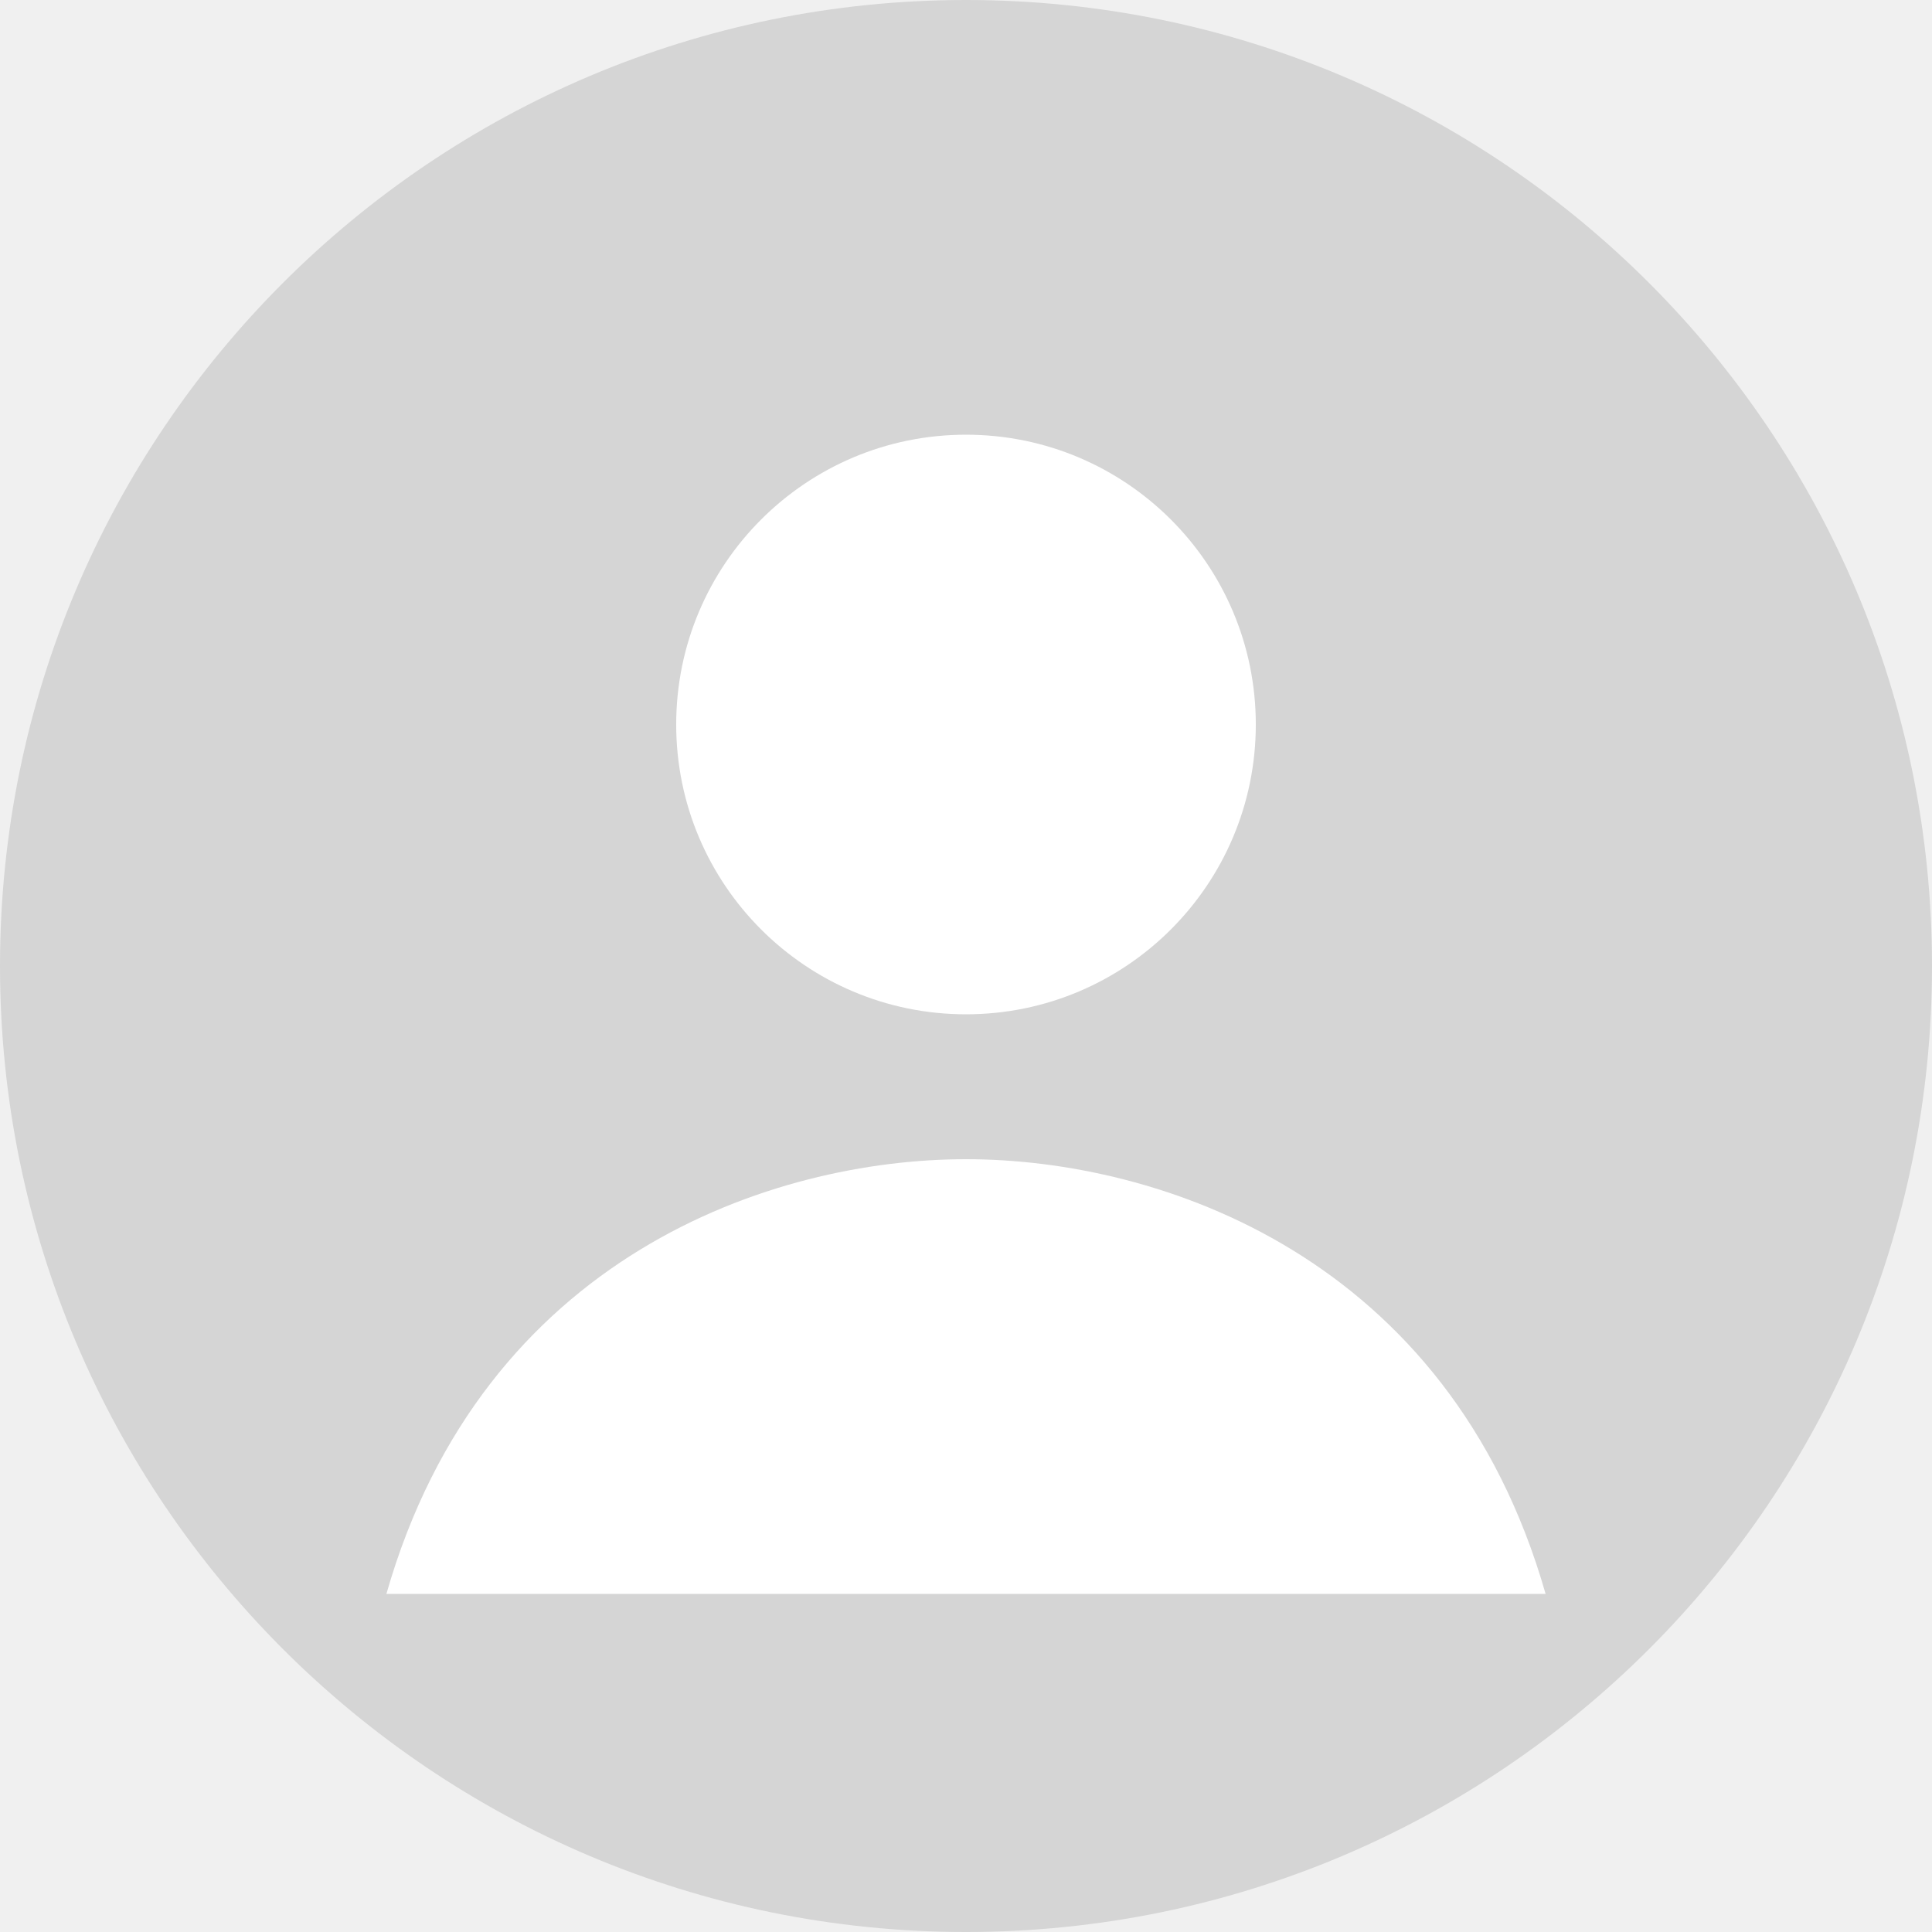
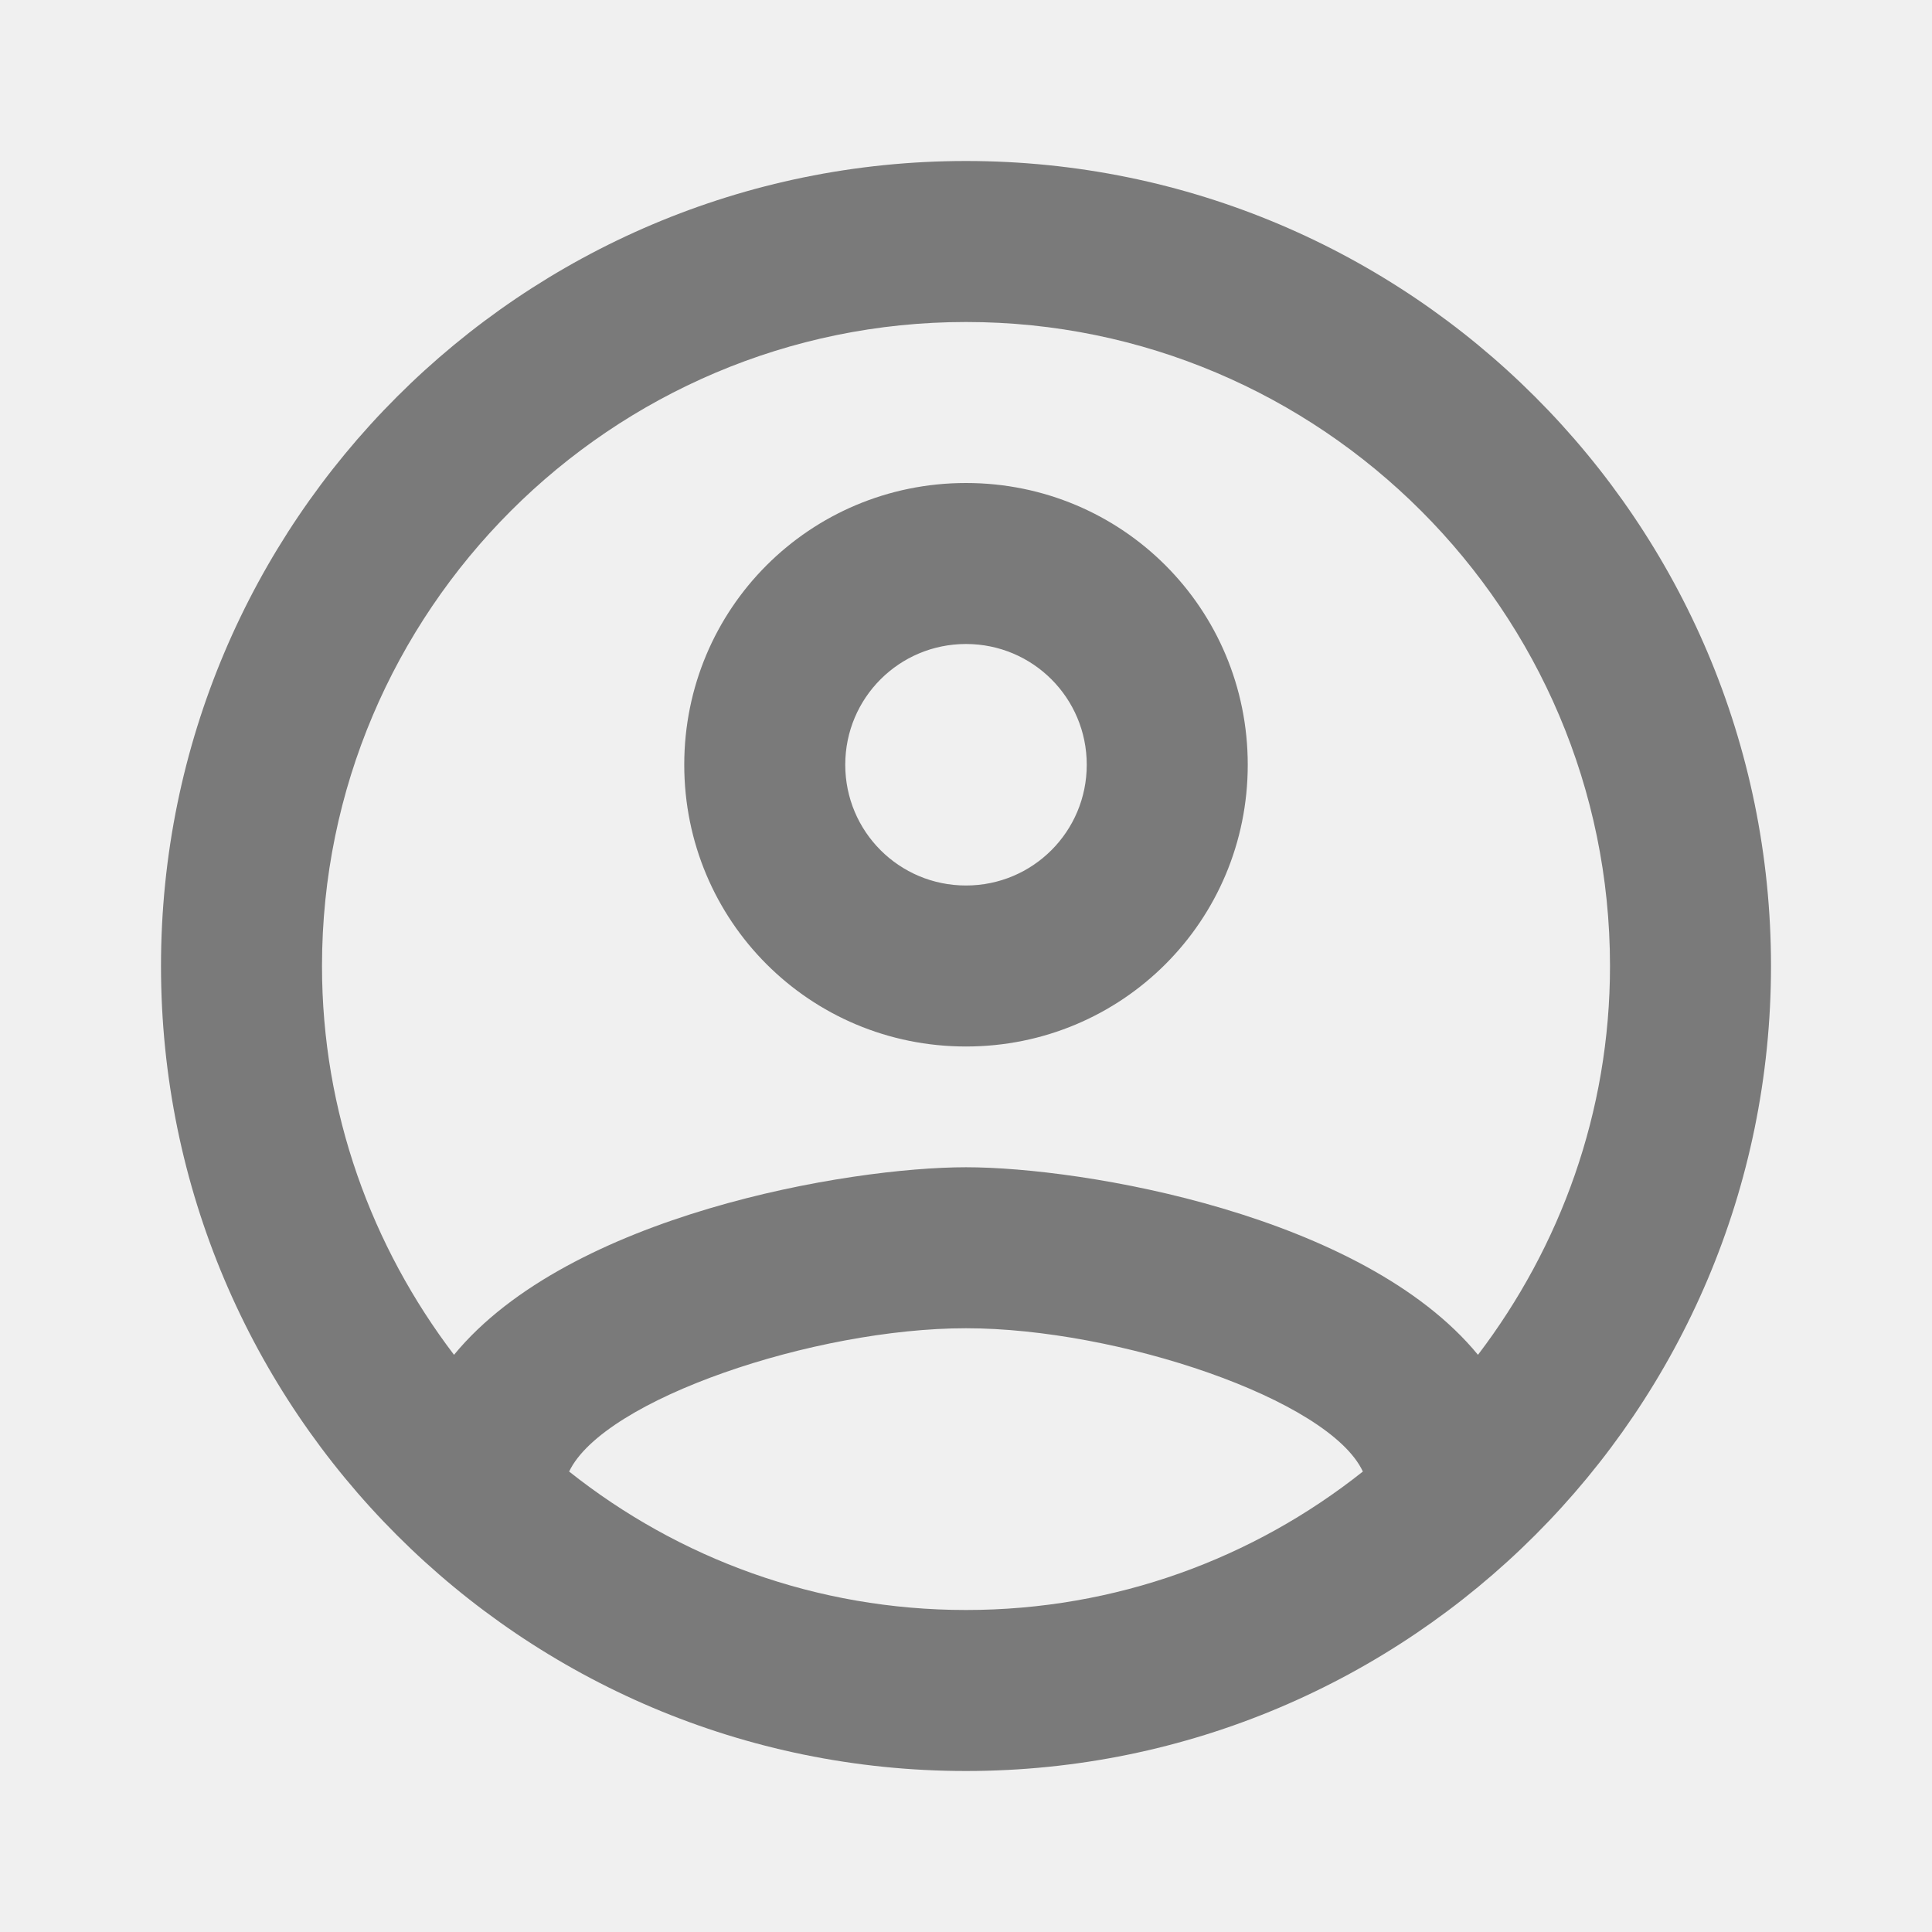
- <svg xmlns="http://www.w3.org/2000/svg" width="40" height="40" viewBox="0 0 40 40">
-   <circle cx="20" cy="20" r="20" fill="#D5D5D5" />
-   <circle cx="20" cy="15" r="6" fill="#fff" />
-   <path d="M8 33c2-7 8-9 12-9s10 2 12 9" fill="#fff" />
+ <svg xmlns="http://www.w3.org/2000/svg" width="24" height="24" viewBox="0 0 24 24" fill="#7A7A7A">
+   <path d="M12 2C6.48 2 2 6.48 2 12s4.48 10 10 10 10-4.48 10-10S17.52 2 12 2zM7.07 18.28c.43-.9 3.05-1.78 4.93-1.78s4.51.88 4.93 1.78C15.57 19.36 13.86 20 12 20s-3.57-.64-4.93-1.72zm11.29-1.45c-1.43-1.74-4.9-2.33-6.36-2.33s-4.93.59-6.36 2.33C4.62 15.49 4 13.82 4 12c0-4.41 3.59-8 8-8s8 3.59 8 8c0 1.82-.62 3.49-1.64 4.83zM12 6c-1.94 0-3.5 1.56-3.5 3.5S10.06 13 12 13s3.5-1.56 3.5-3.5S13.94 6 12 6zm0 5c-.83 0-1.5-.67-1.5-1.5S11.17 8 12 8s1.5.67 1.5 1.5S12.83 11 12 11z" />
</svg>
